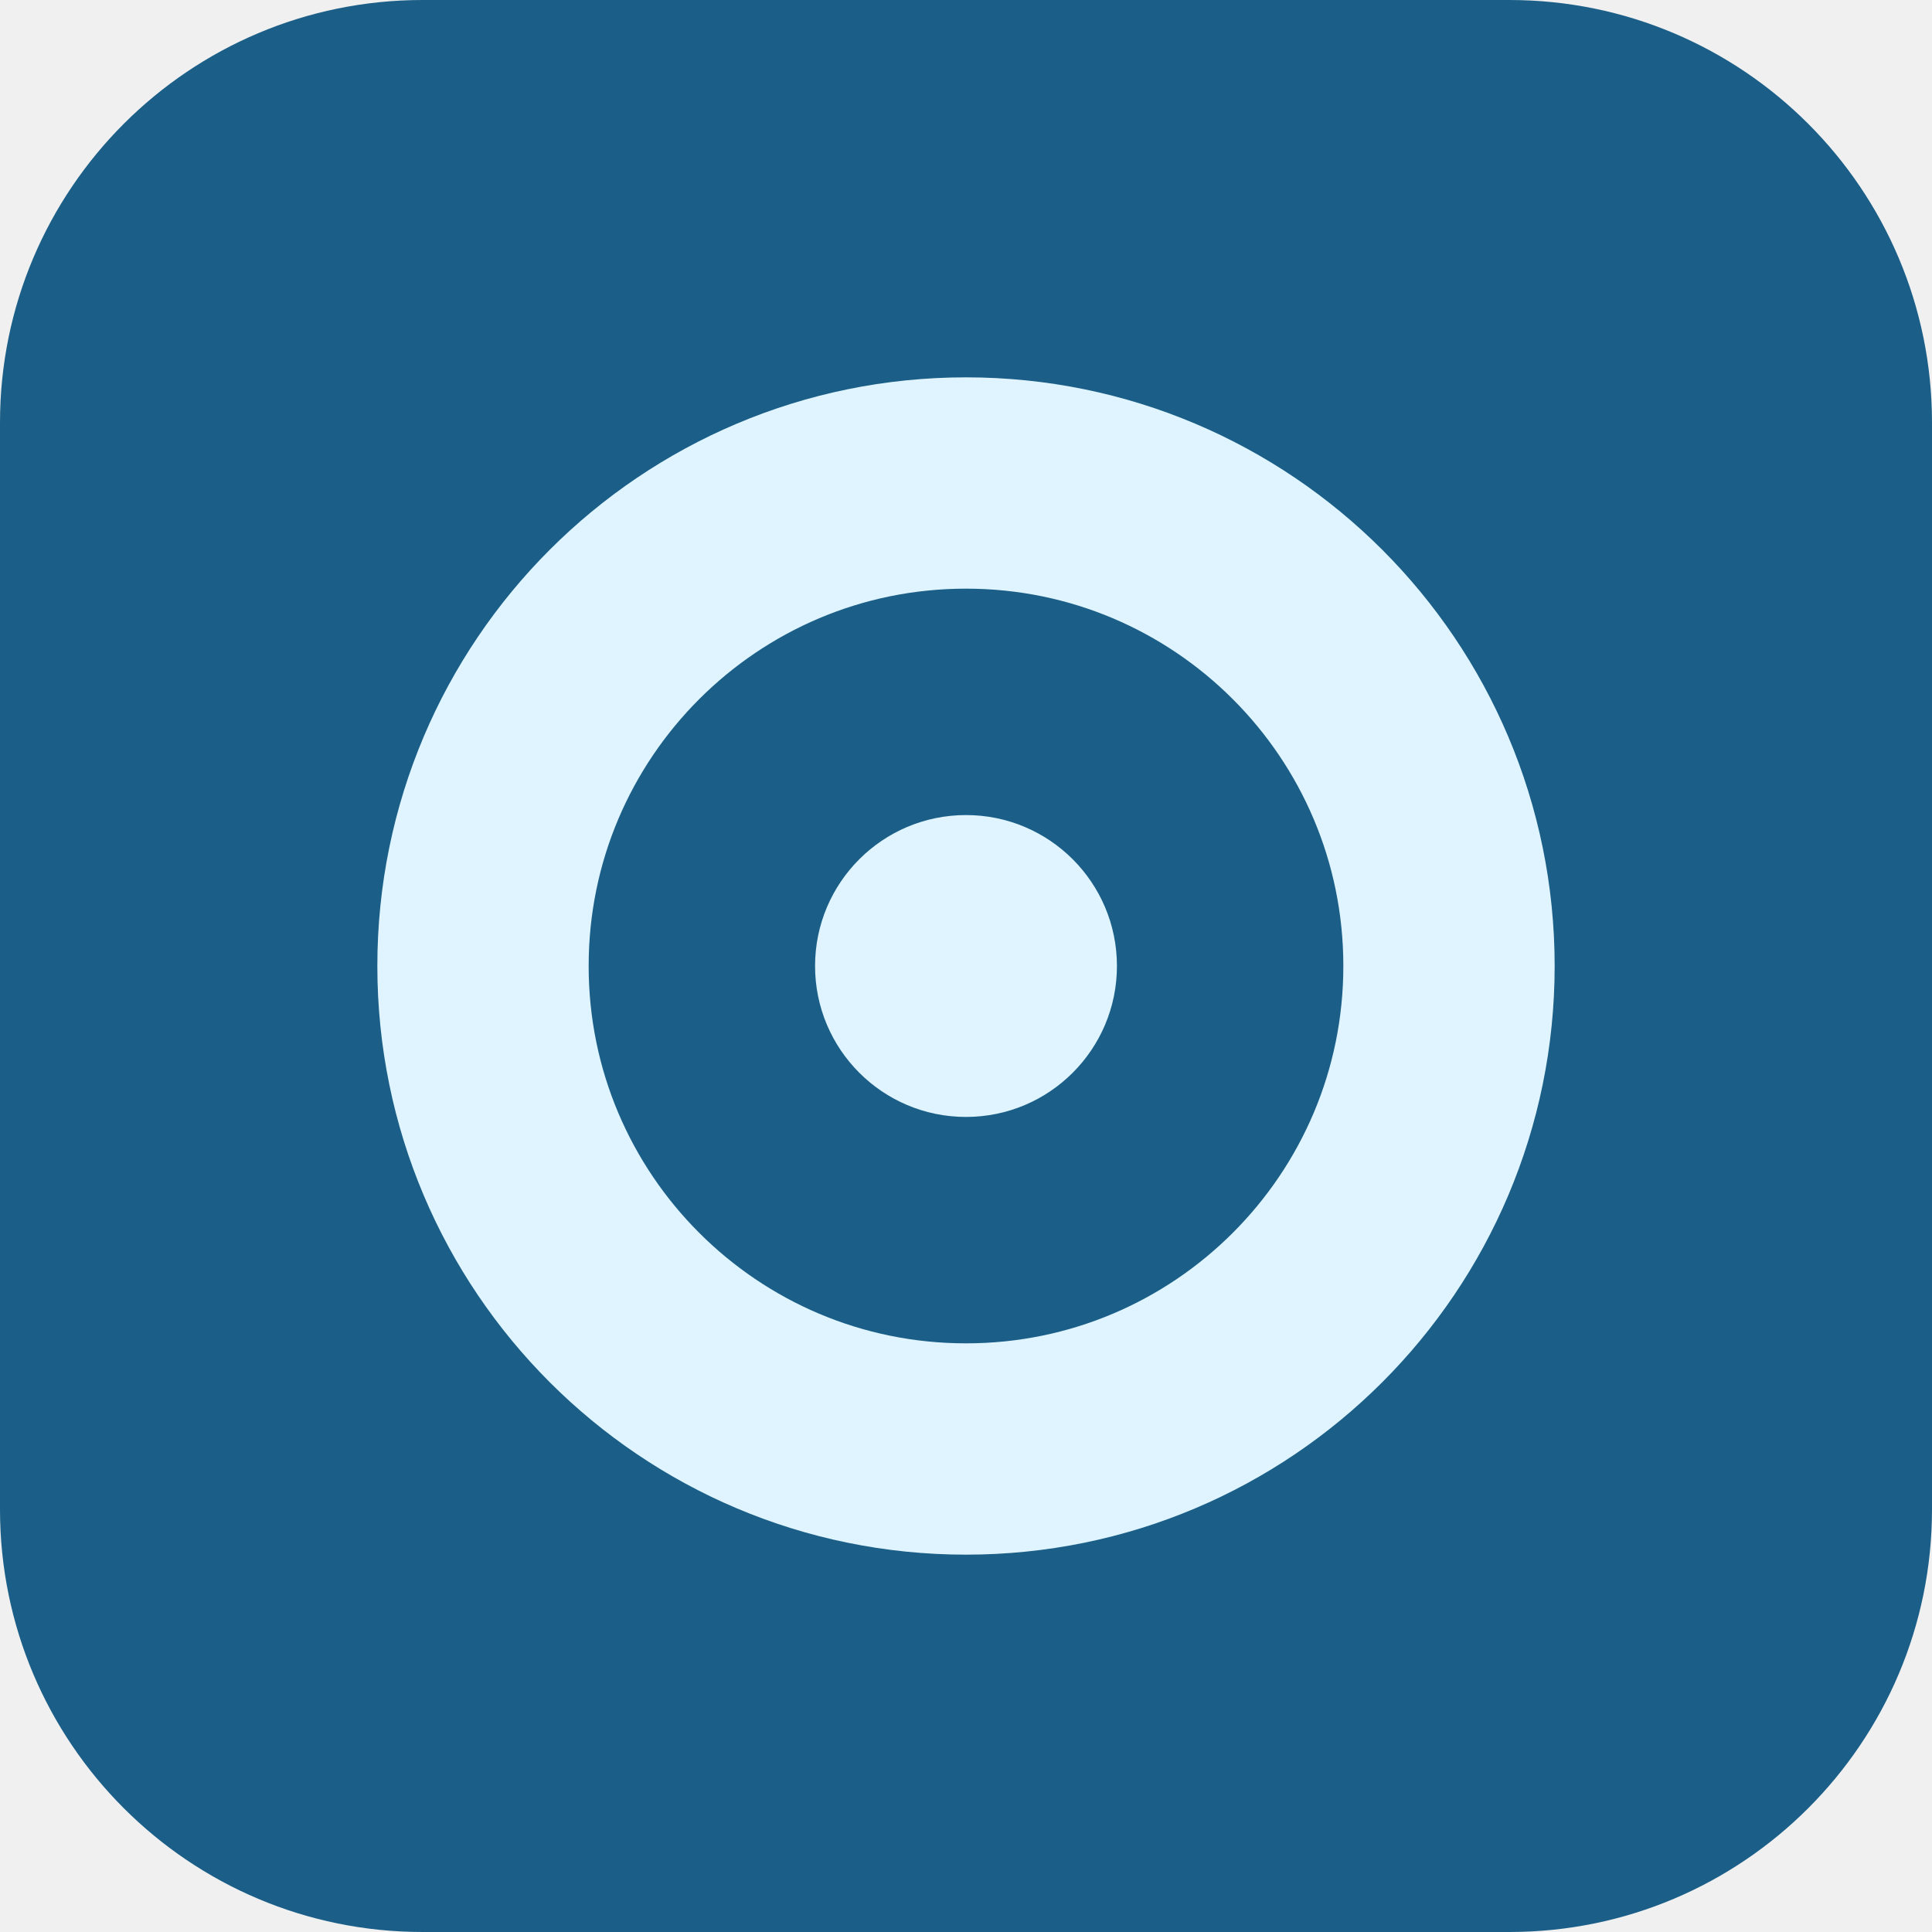
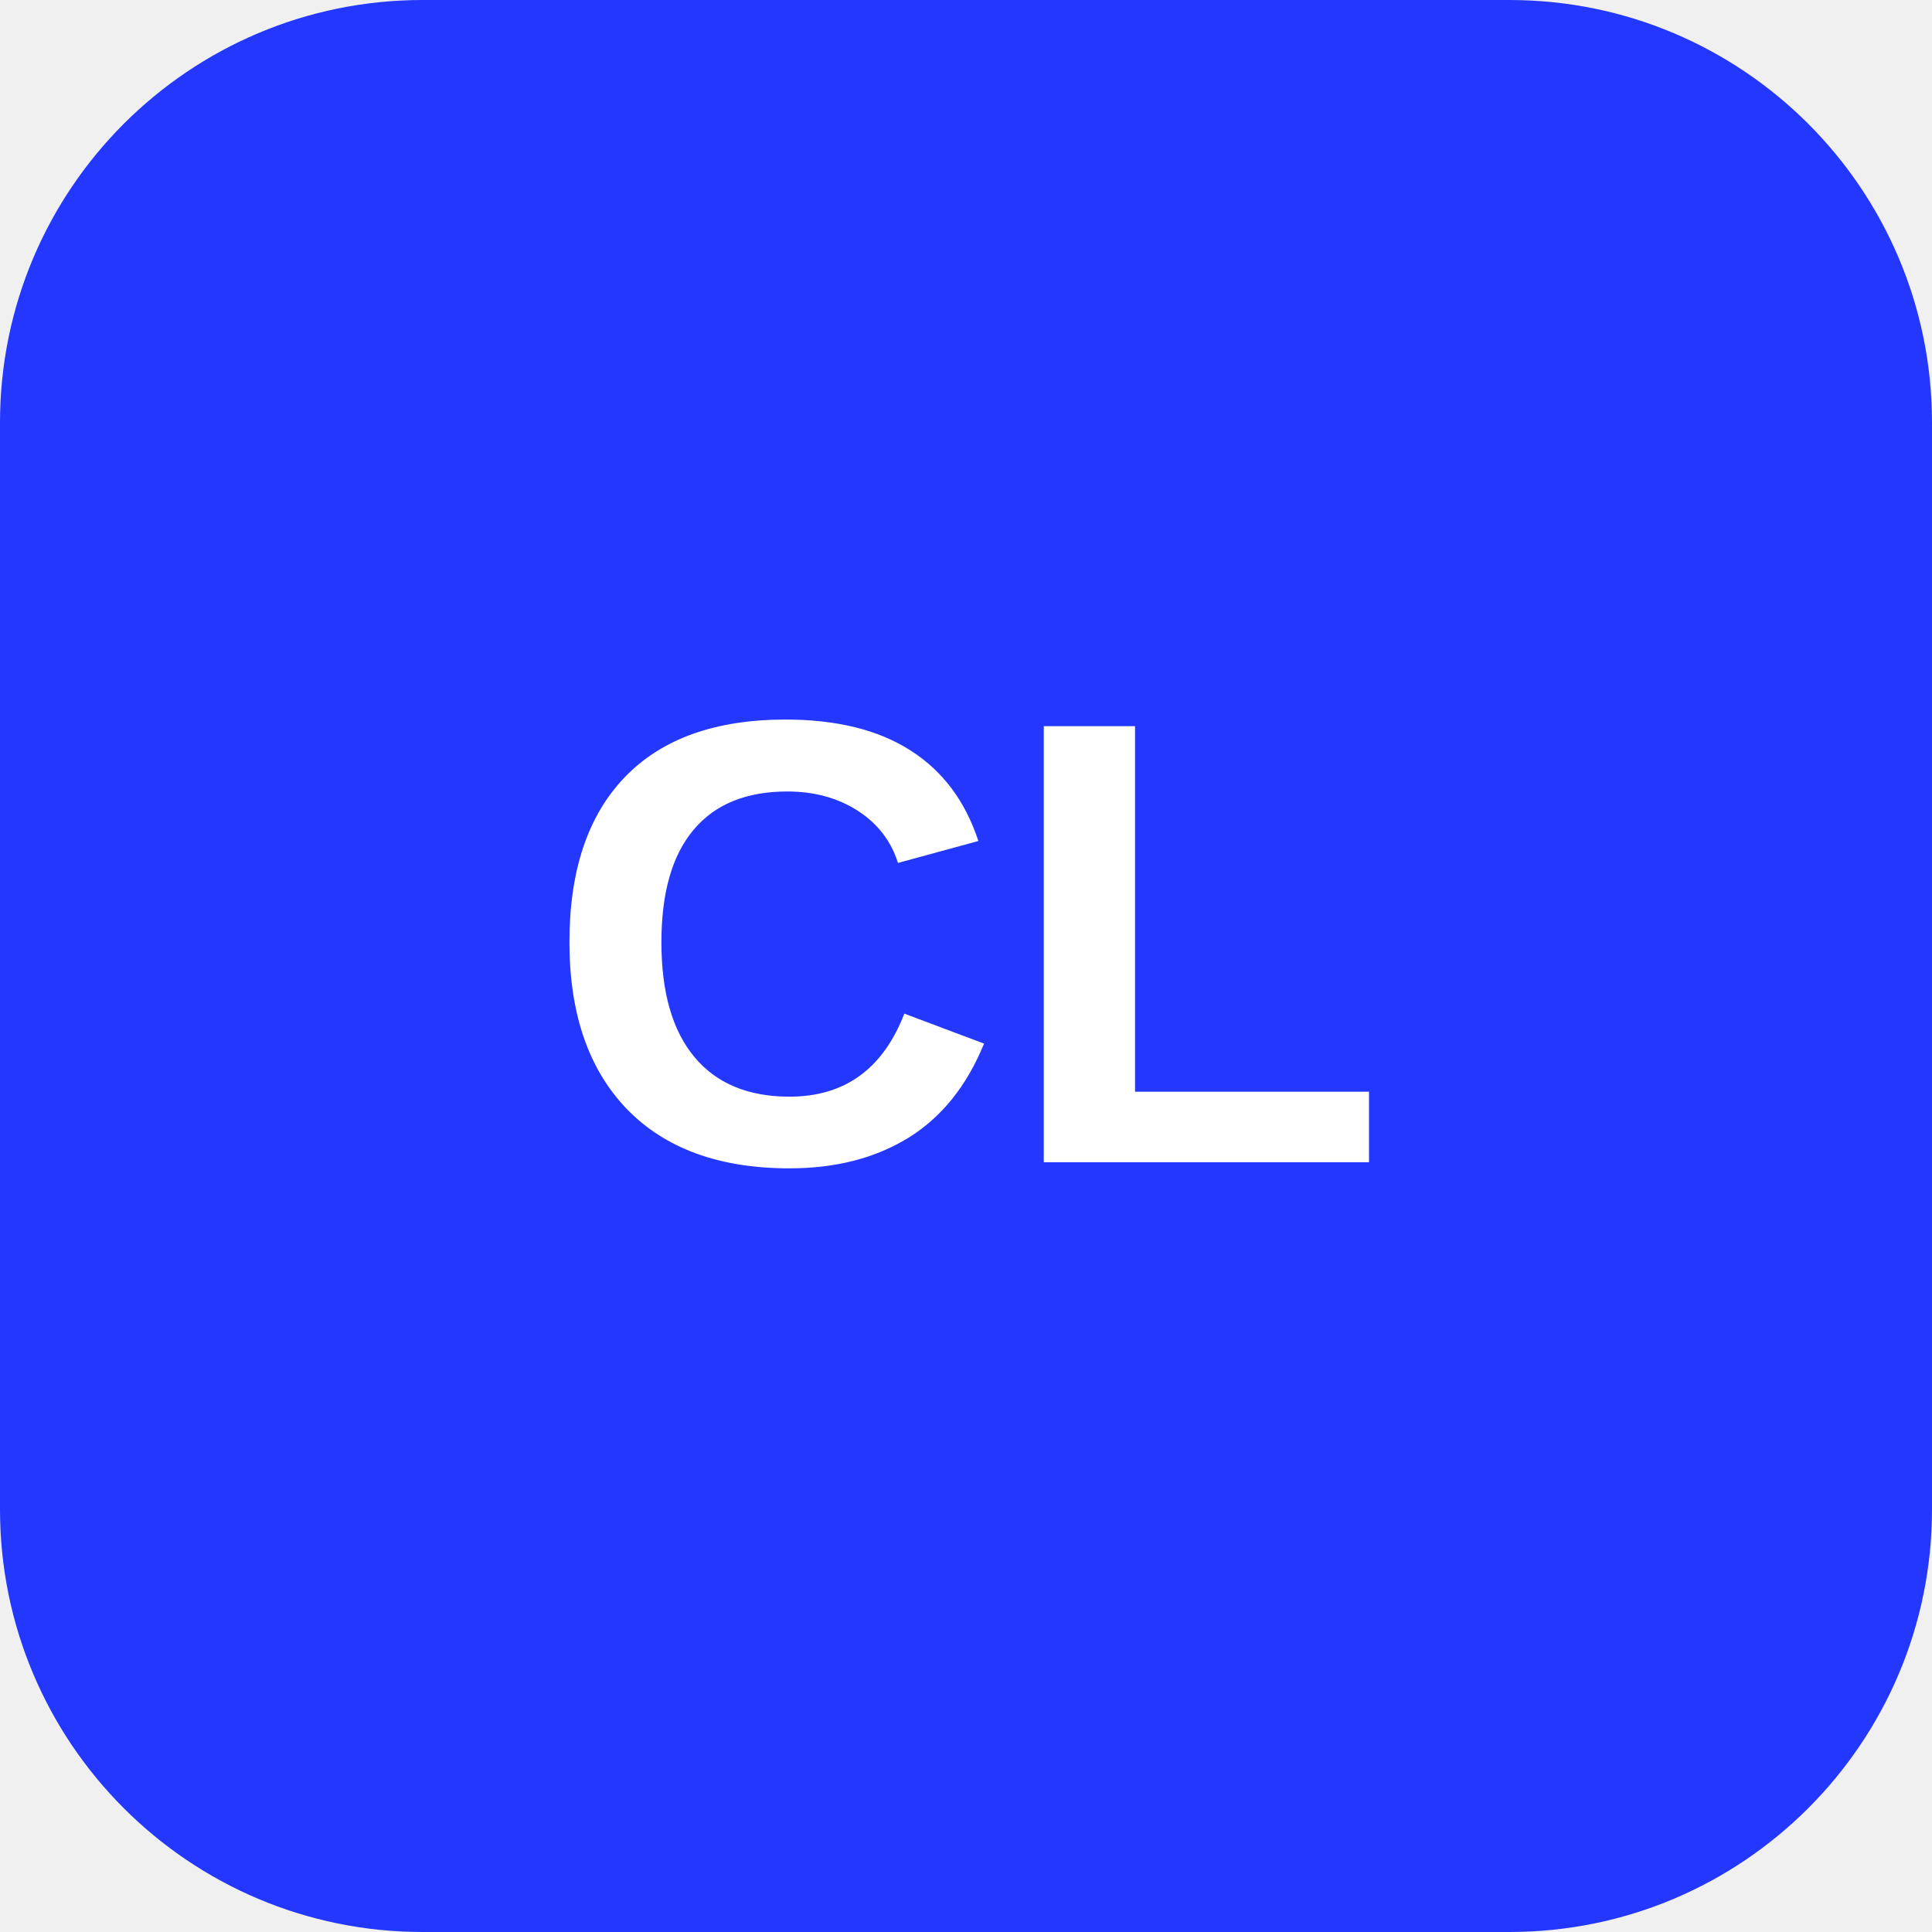
- <svg xmlns="http://www.w3.org/2000/svg" viewBox="0 0 64 64">
-   <rect width="64" height="64" rx="14" fill="#1b5f88" />
-   <circle cx="32" cy="32" r="16" fill="none" stroke="#dff4ff" stroke-width="7" />
-   <circle cx="32" cy="32" r="5" fill="#dff4ff" />
+ <svg xmlns="http://www.w3.org/2000/svg" viewBox="0 0 128 128" role="img" aria-label="CloudLight">
+   <rect width="128" height="128" rx="28" fill="#2337ff" />
+   <text x="64" y="77" fill="#fff" font-family="Arial, sans-serif" font-size="42" font-weight="700" text-anchor="middle">CL</text>
</svg>
